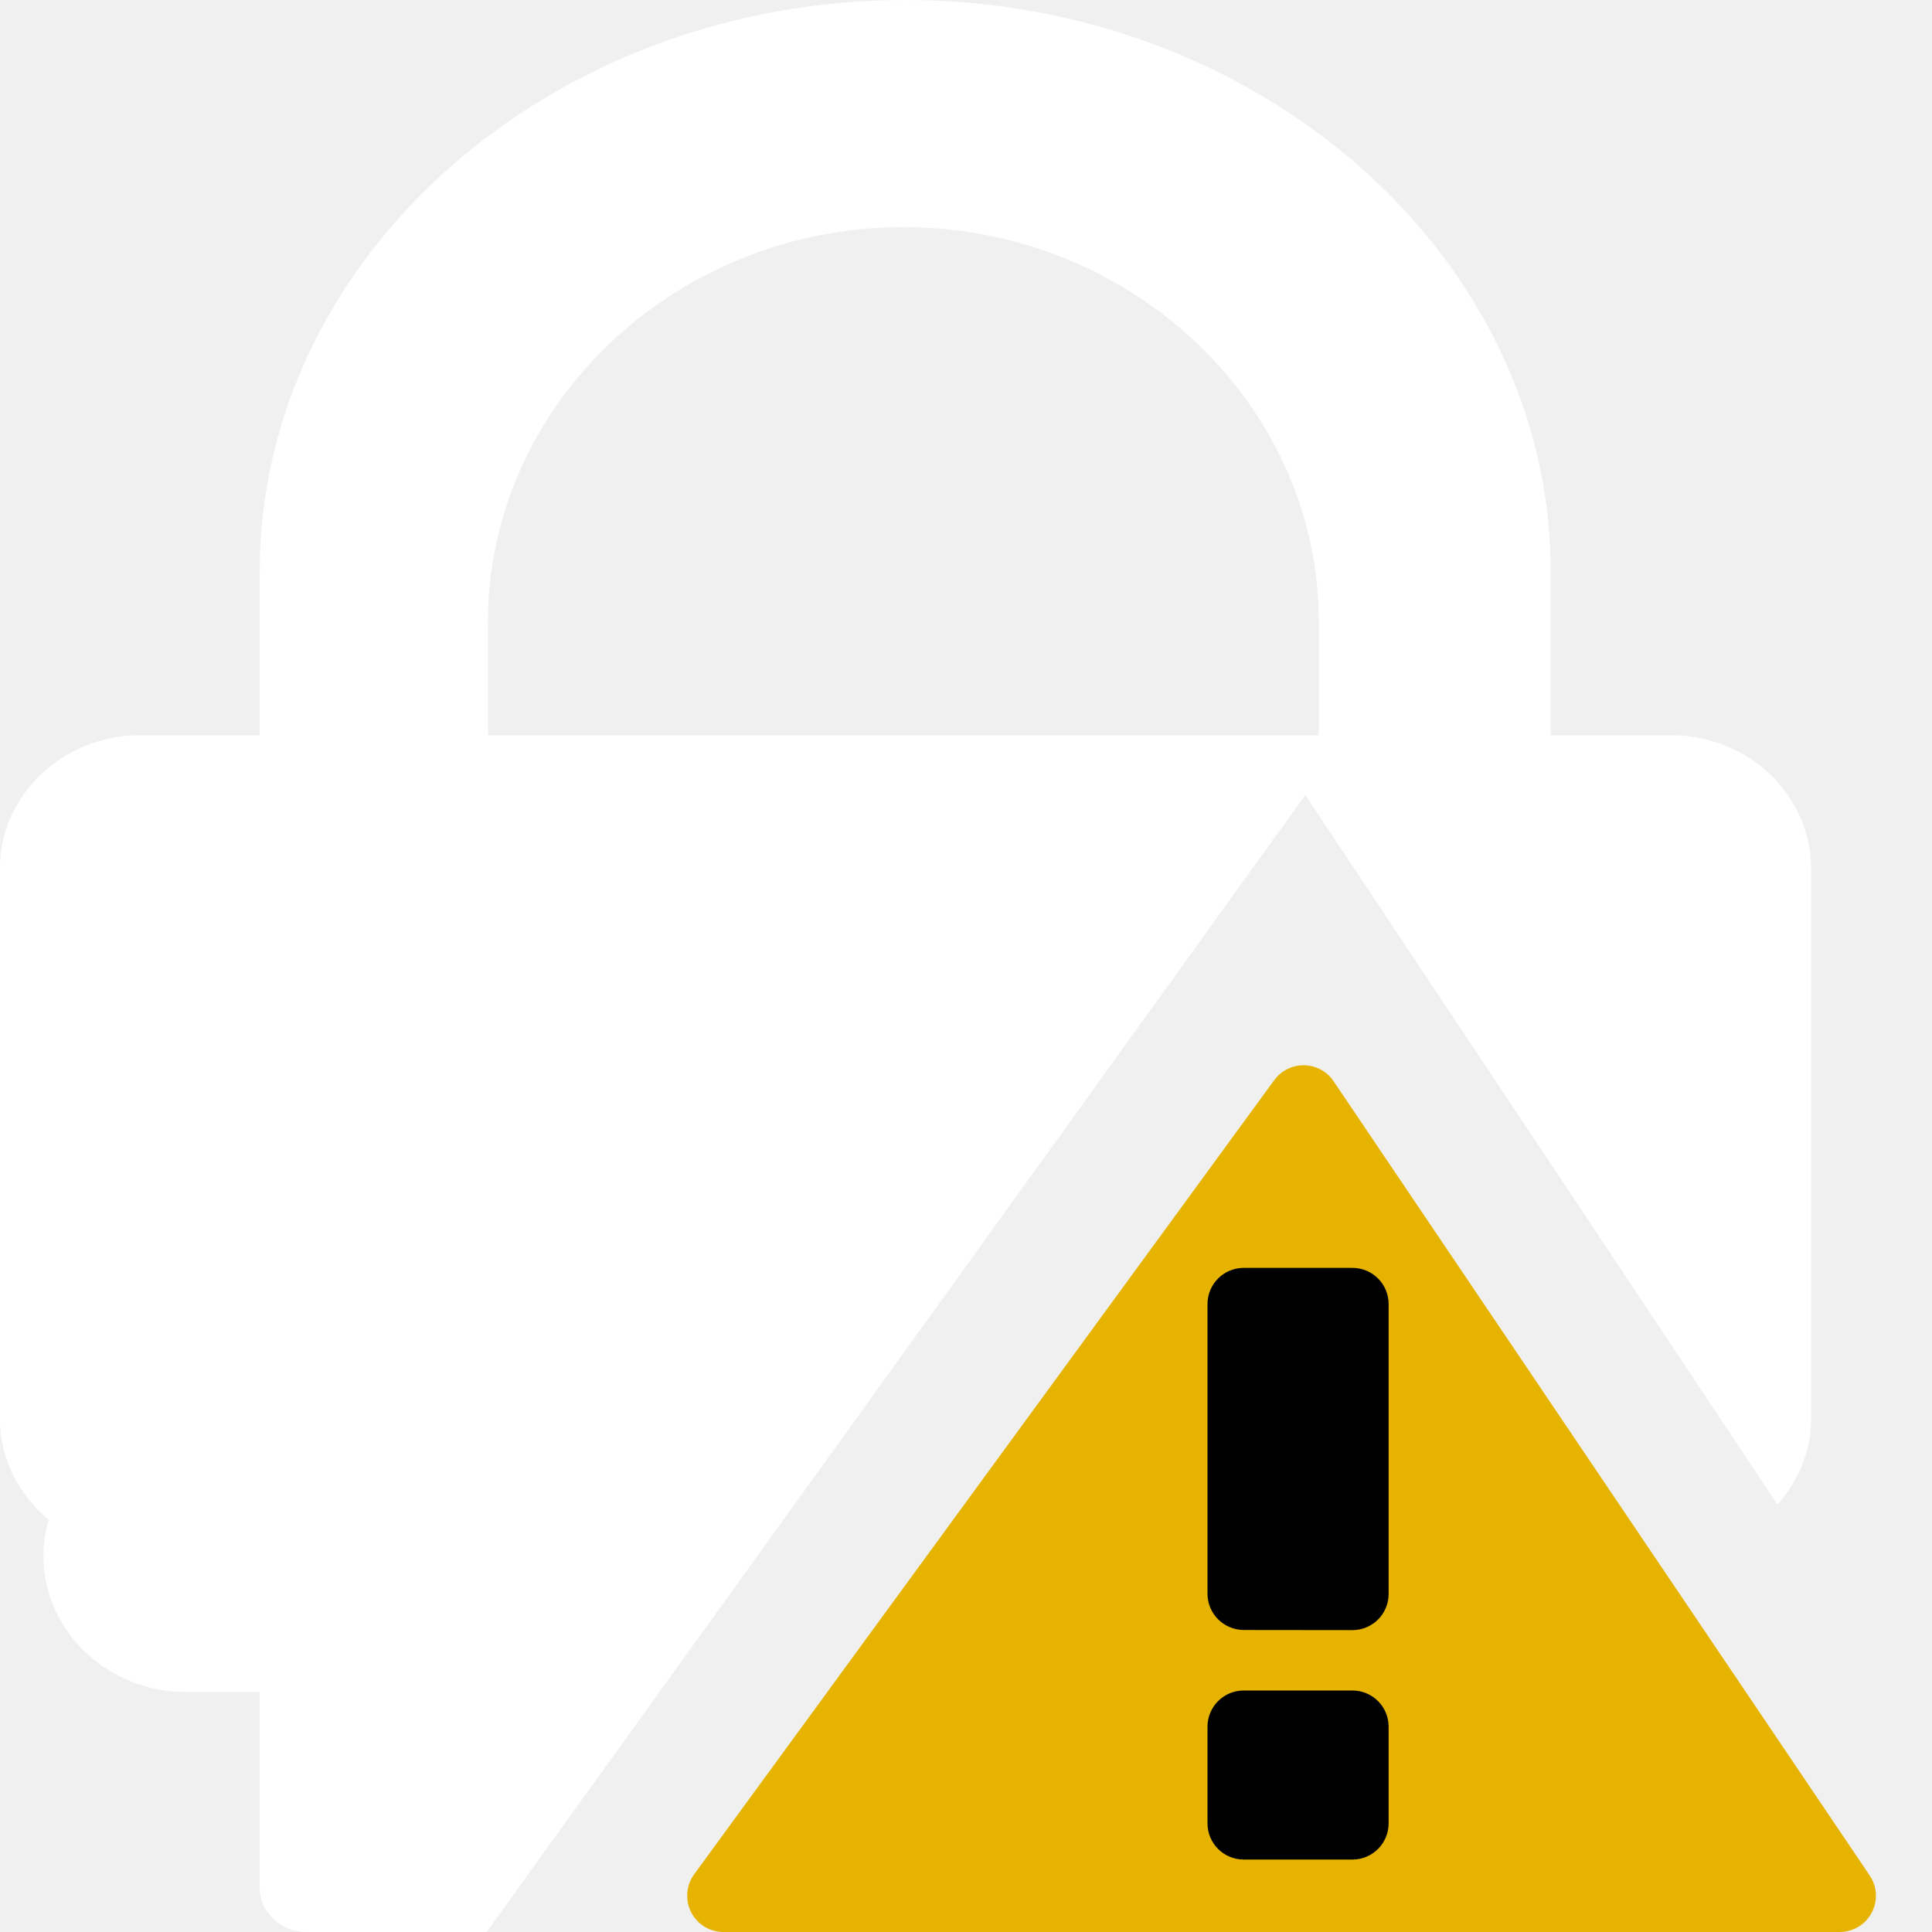
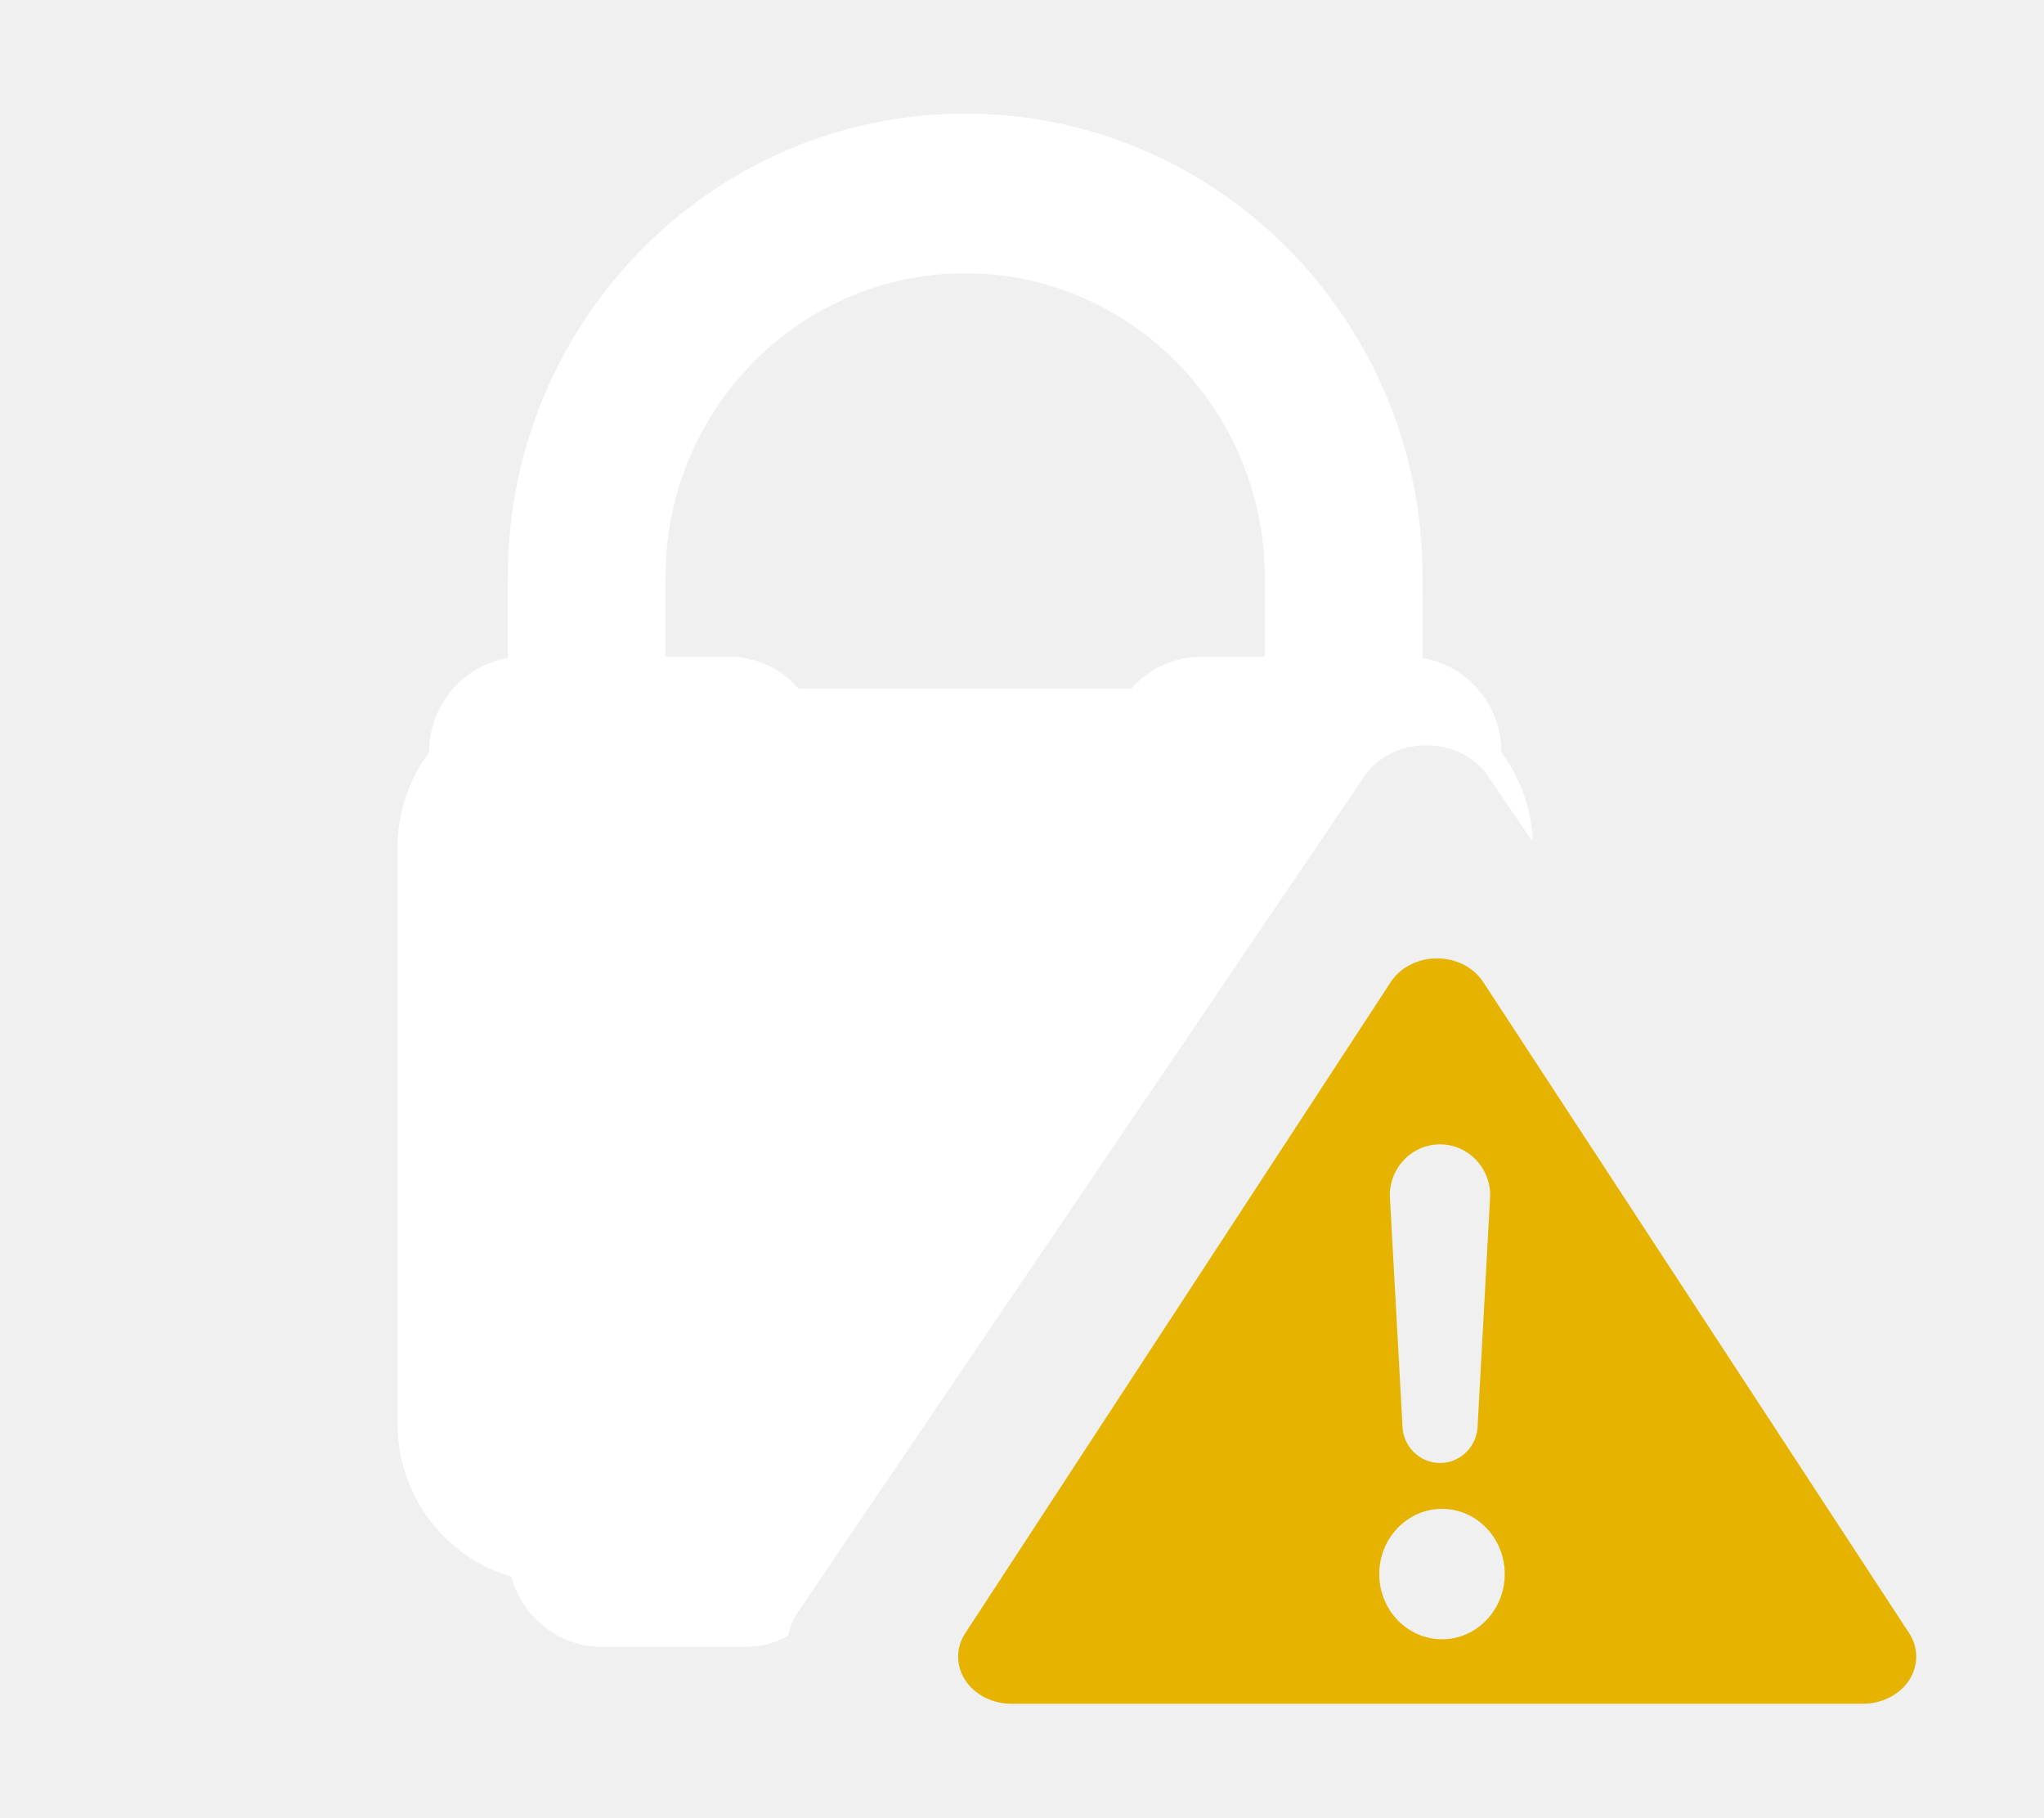
- <svg xmlns="http://www.w3.org/2000/svg" width="16px" height="16px" viewBox="0 0 16 16" version="1.1" id="svg13">
-   <defs id="defs17" />
-   <g id="icon/windows-white/alert" stroke="none" stroke-width="1" fill="none" fill-rule="evenodd">
-     <g id="Group" transform="translate(-1, 0)">
-       <path d="M5.041,5.152 C5.041,4.253 5.428,3.435 6.052,2.842 C6.675,2.25 7.535,1.881 8.481,1.881 C10.374,1.881 11.922,3.353 11.922,5.152 L11.922,6.089 L5.041,6.089 L5.041,5.152 Z M11.81,6.584 L15.72,12.46 C15.892,12.267 15.999,12.021 15.999,11.751 L15.999,7.191 C15.999,6.586 15.479,6.089 14.841,6.089 L13.842,6.089 L13.842,4.732 C13.842,2.13 11.437,-0 8.497,-0 C7.026,-0 5.69,0.533 4.721,1.39 C3.752,2.248 3.151,3.43 3.151,4.732 L3.151,6.089 L2.158,6.089 C1.521,6.089 0.999,6.586 0.999,7.191 L0.999,11.751 C0.999,12.084 1.157,12.382 1.404,12.586 C1.375,12.682 1.36,12.785 1.36,12.89 C1.36,13.507 1.892,14.013 2.541,14.013 L3.151,14.013 L3.151,15.633 C3.151,15.836 3.325,16 3.537,16 L5.03,16 L11.81,6.584 Z" id="Fill-1" fill="#FFFFFF" />
-       <path d="M12.044,8.954 L16.484,15.532 C16.577,15.669 16.541,15.856 16.403,15.949 C16.354,15.982 16.295,16 16.236,16 L6.991,16 C6.825,16 6.691,15.866 6.691,15.7 C6.691,15.636 6.711,15.574 6.748,15.523 L11.553,8.945 C11.651,8.811 11.839,8.782 11.973,8.88 C12.001,8.9 12.025,8.925 12.044,8.954 Z" id="Fill-4" fill="#E6B400" />
-       <path d="M11.3,15.4 L12.2,15.4 C12.366,15.4 12.5,15.266 12.5,15.1 L12.5,14.3 C12.5,14.134 12.366,14 12.2,14 L11.3,14 C11.134,14 11,14.134 11,14.3 L11,15.1 C11,15.266 11.134,15.4 11.3,15.4 Z" id="Path" fill="#000000" />
-       <path d="M12.2,10.5 L11.3,10.5 C11.134,10.5 11,10.634 11,10.8 L11,13.199 C11,13.364 11.134,13.498 11.3,13.499 L12.2,13.5 C12.366,13.5 12.5,13.366 12.5,13.2 C12.5,13.2 12.5,13.2 12.5,13.2 L12.5,10.8 C12.5,10.634 12.366,10.5 12.2,10.5 Z" id="path9" fill="#000000" />
+ <svg xmlns="http://www.w3.org/2000/svg" width="18px" height="16px" viewBox="0 0 18 16" version="1.1">
+   <g id="Alert" stroke="none" stroke-width="1" fill="none" fill-rule="evenodd">
+     <g id="Brand_Mascot-Copy-8" transform="translate(3.5, 1)" fill="#FFFFFF" fill-rule="nonzero">
+       <g id="Brand_Mascot" transform="translate(-0, 0)">
+         <g id="Pia_Logo_Vertical" transform="translate(-0, 0)">
+           <g id="Lock" transform="translate(-0, 0)">
+             <path d="M5,0 C7.155,0 8.918,1.717 9.023,3.875 L9.027,4.078 L9.028,4.793 C9.422,4.86 9.722,5.207 9.722,5.625 C9.873,5.828 9.965,6.067 9.992,6.318 L9.996,6.41 L9.602,5.83 C9.486,5.657 9.267,5.554 9.033,5.563 L9.033,5.562 C8.819,5.571 8.625,5.672 8.518,5.83 L3.521,13.202 C3.479,13.264 3.453,13.331 3.442,13.4 C3.361,13.447 3.269,13.478 3.172,13.492 L3.056,13.5 L1.806,13.5 C1.431,13.5 1.102,13.247 1.003,12.881 C0.451,12.72 0.059,12.234 0.006,11.664 L-1.68665082e-11,11.531 L-1.68665082e-11,6.469 C-1.68665082e-11,6.164 0.097,5.868 0.278,5.625 C0.278,5.401 0.366,5.187 0.522,5.028 C0.645,4.904 0.802,4.822 0.971,4.793 L0.972,4.078 C0.972,1.826 2.777,0 5,0 Z M5,1.406 C3.6,1.406 2.452,2.514 2.366,3.909 L2.361,4.078 L2.36,4.781 L2.917,4.781 C3.114,4.781 3.303,4.852 3.452,4.98 L3.536,5.063 L6.463,5.063 C6.594,4.913 6.773,4.817 6.966,4.79 L7.083,4.781 L7.638,4.781 L7.639,4.096 C7.639,2.662 6.544,1.499 5.166,1.411 L5,1.406 Z" id="Combined-Shape" />
+           </g>
+         </g>
+       </g>
    </g>
+     <path d="M12.634,8.438 C12.809,8.431 12.974,8.511 13.061,8.645 L13.061,8.645 L16.813,14.379 C16.896,14.507 16.896,14.665 16.811,14.794 C16.727,14.921 16.572,15 16.405,15 L16.405,15 L8.908,15 C8.74,15 8.585,14.921 8.501,14.794 C8.417,14.665 8.416,14.507 8.5,14.379 L8.5,14.379 L12.248,8.645 C12.328,8.523 12.474,8.444 12.634,8.438 Z M12.699,13.284 C12.394,13.284 12.146,13.541 12.146,13.858 C12.146,14.175 12.394,14.432 12.699,14.432 C13.004,14.432 13.251,14.175 13.251,13.858 C13.251,13.541 13.004,13.284 12.699,13.284 Z M12.681,10.075 C12.437,10.075 12.239,10.276 12.239,10.524 L12.239,10.524 L12.35,12.543 C12.35,12.729 12.498,12.88 12.681,12.88 C12.864,12.88 13.013,12.729 13.013,12.543 L13.013,12.543 L13.123,10.524 C13.123,10.276 12.925,10.075 12.681,10.075 Z" id="Combined-Shape" fill="#E6B400" />
  </g>
</svg>
